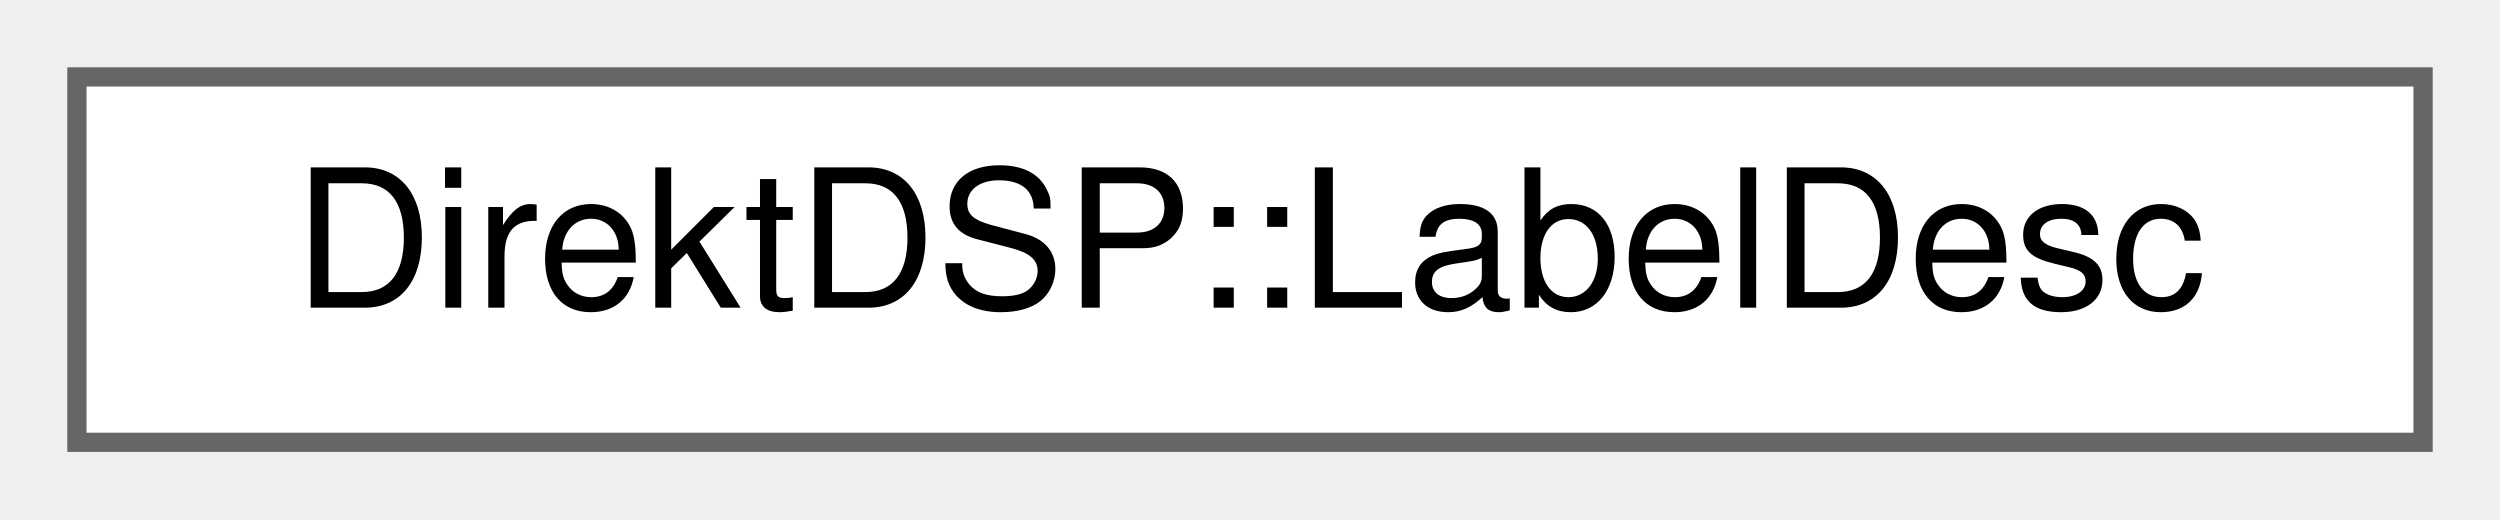
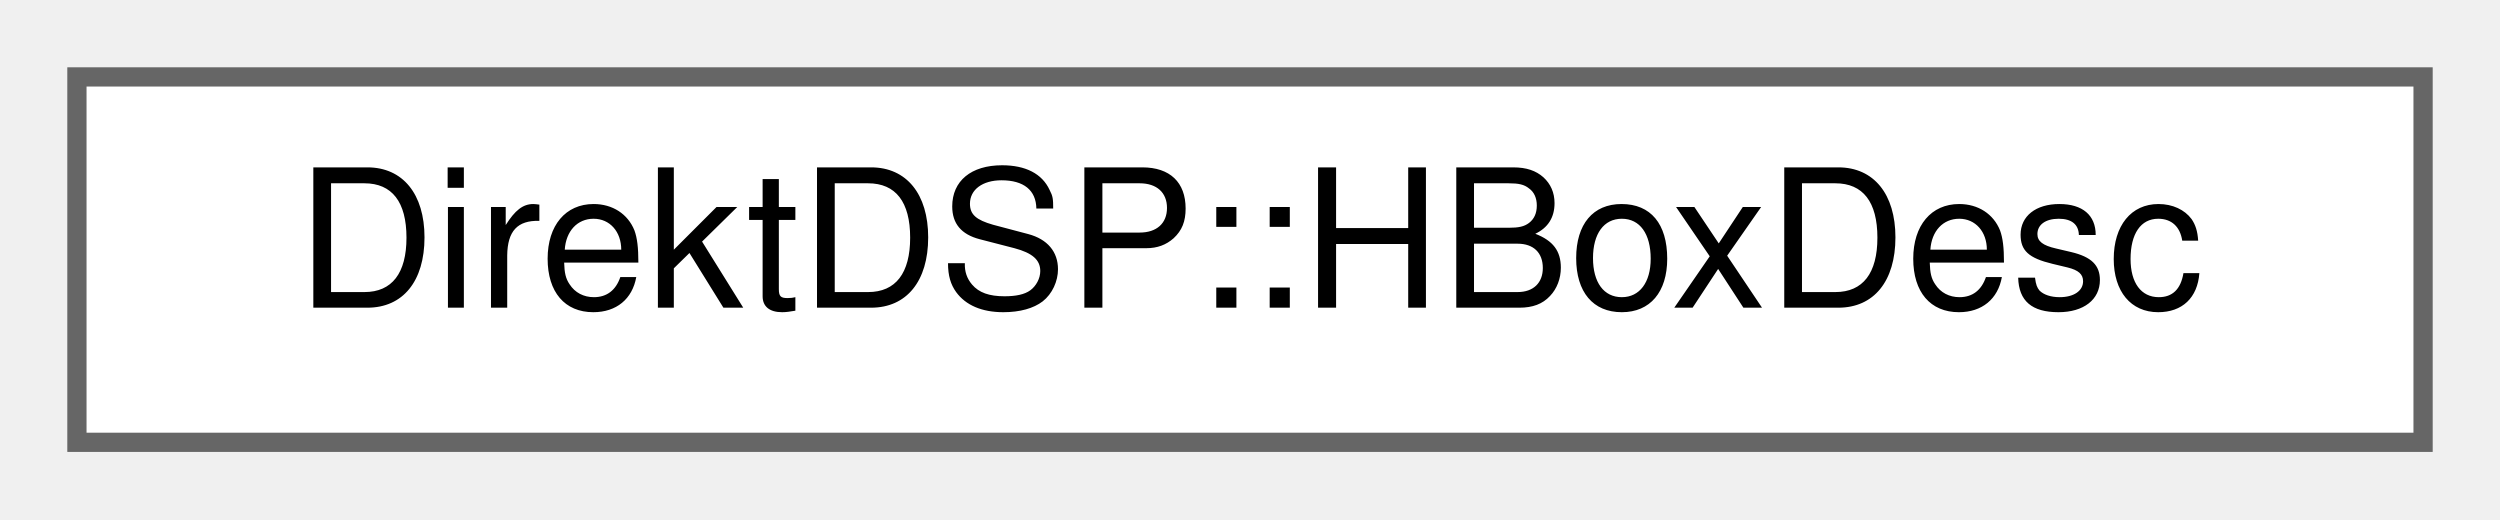
<svg xmlns="http://www.w3.org/2000/svg" xmlns:xlink="http://www.w3.org/1999/xlink" width="130pt" height="27pt" viewBox="0.00 0.00 130.00 27.00">
  <g id="graph0" class="graph" transform="scale(1 1) rotate(0) translate(4 23)">
    <g id="Node000000" class="node">
      <g id="a_Node000000">
-         <a xlink:href="structDirektDSP_1_1LabelDesc.html" target="_top" xlink:title=" ">
+         <a xlink:href="structDirektDSP_1_1HBoxDesc.html" target="_top" xlink:title=" ">
          <polygon fill="white" stroke="#666666" points="122,-19 0,-19 0,0 122,0 122,-19" />
-           <text text-anchor="middle" x="61" y="-7" font-family="Helvetica,sans-Serif" font-size="10.00">DirektDSP::LabelDesc</text>
+           <text text-anchor="middle" x="61" y="-7" font-family="Helvetica,sans-Serif" font-size="10.00">DirektDSP::HBoxDesc</text>
        </a>
      </g>
    </g>
  </g>
</svg>
